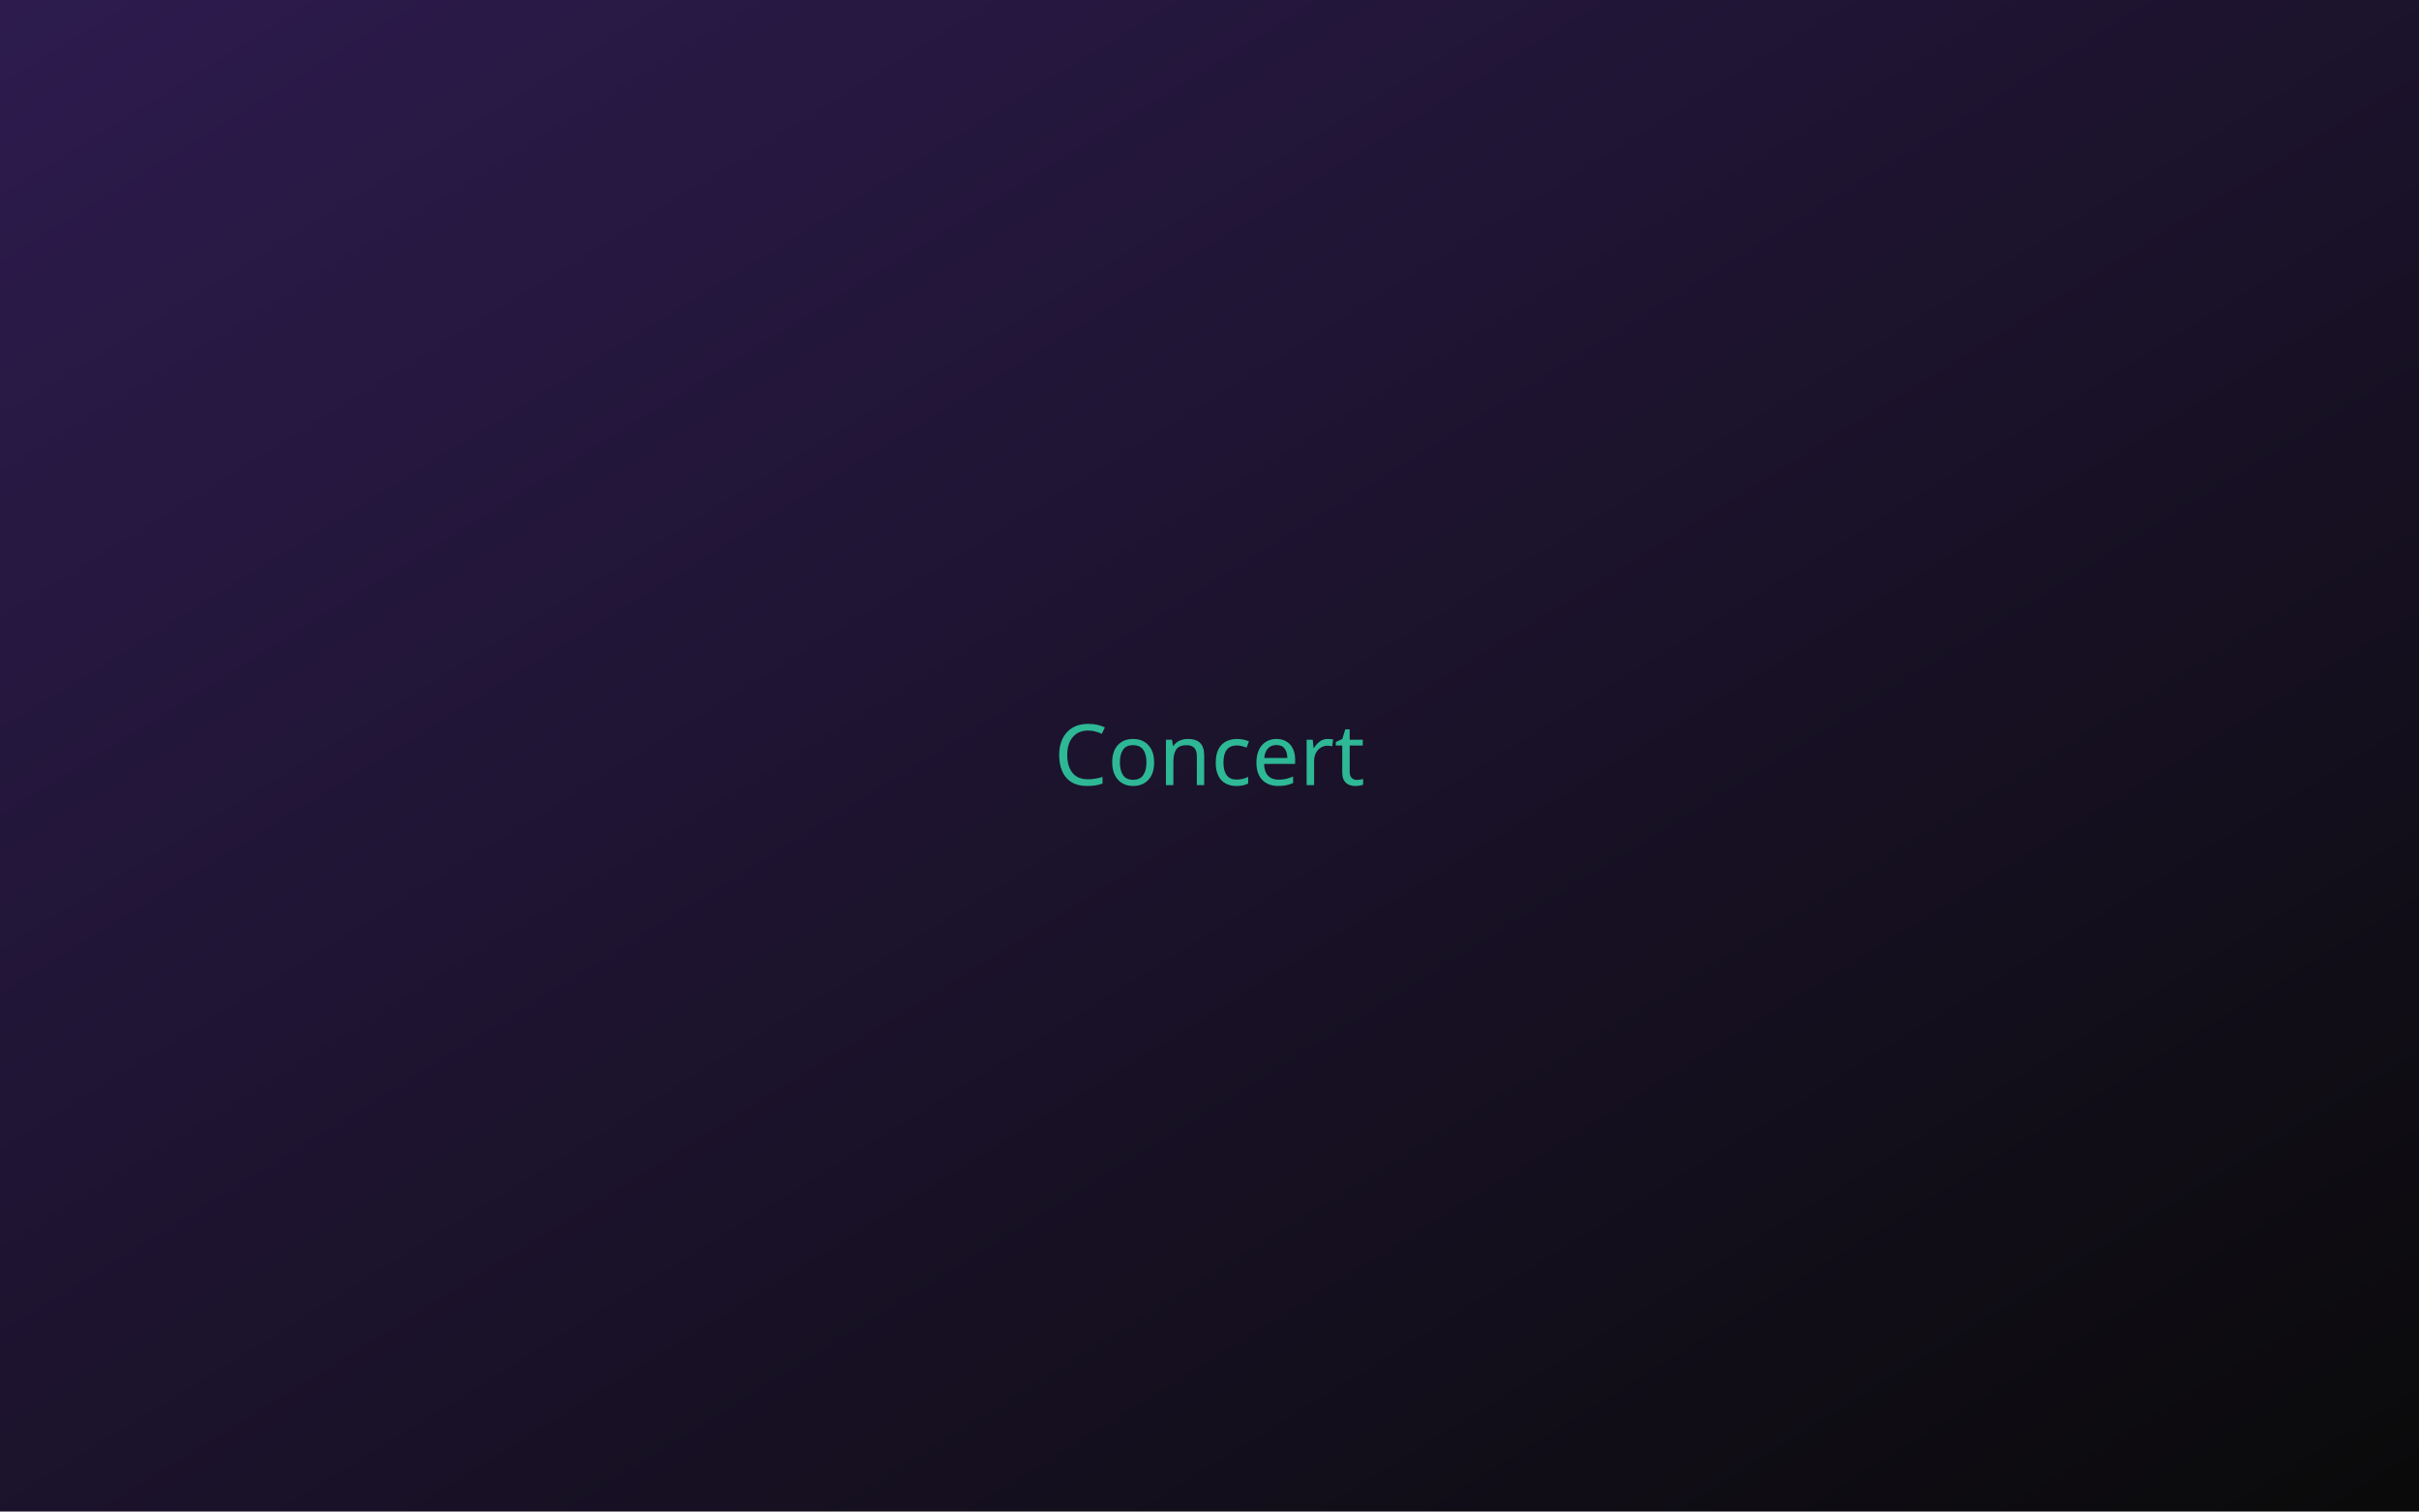
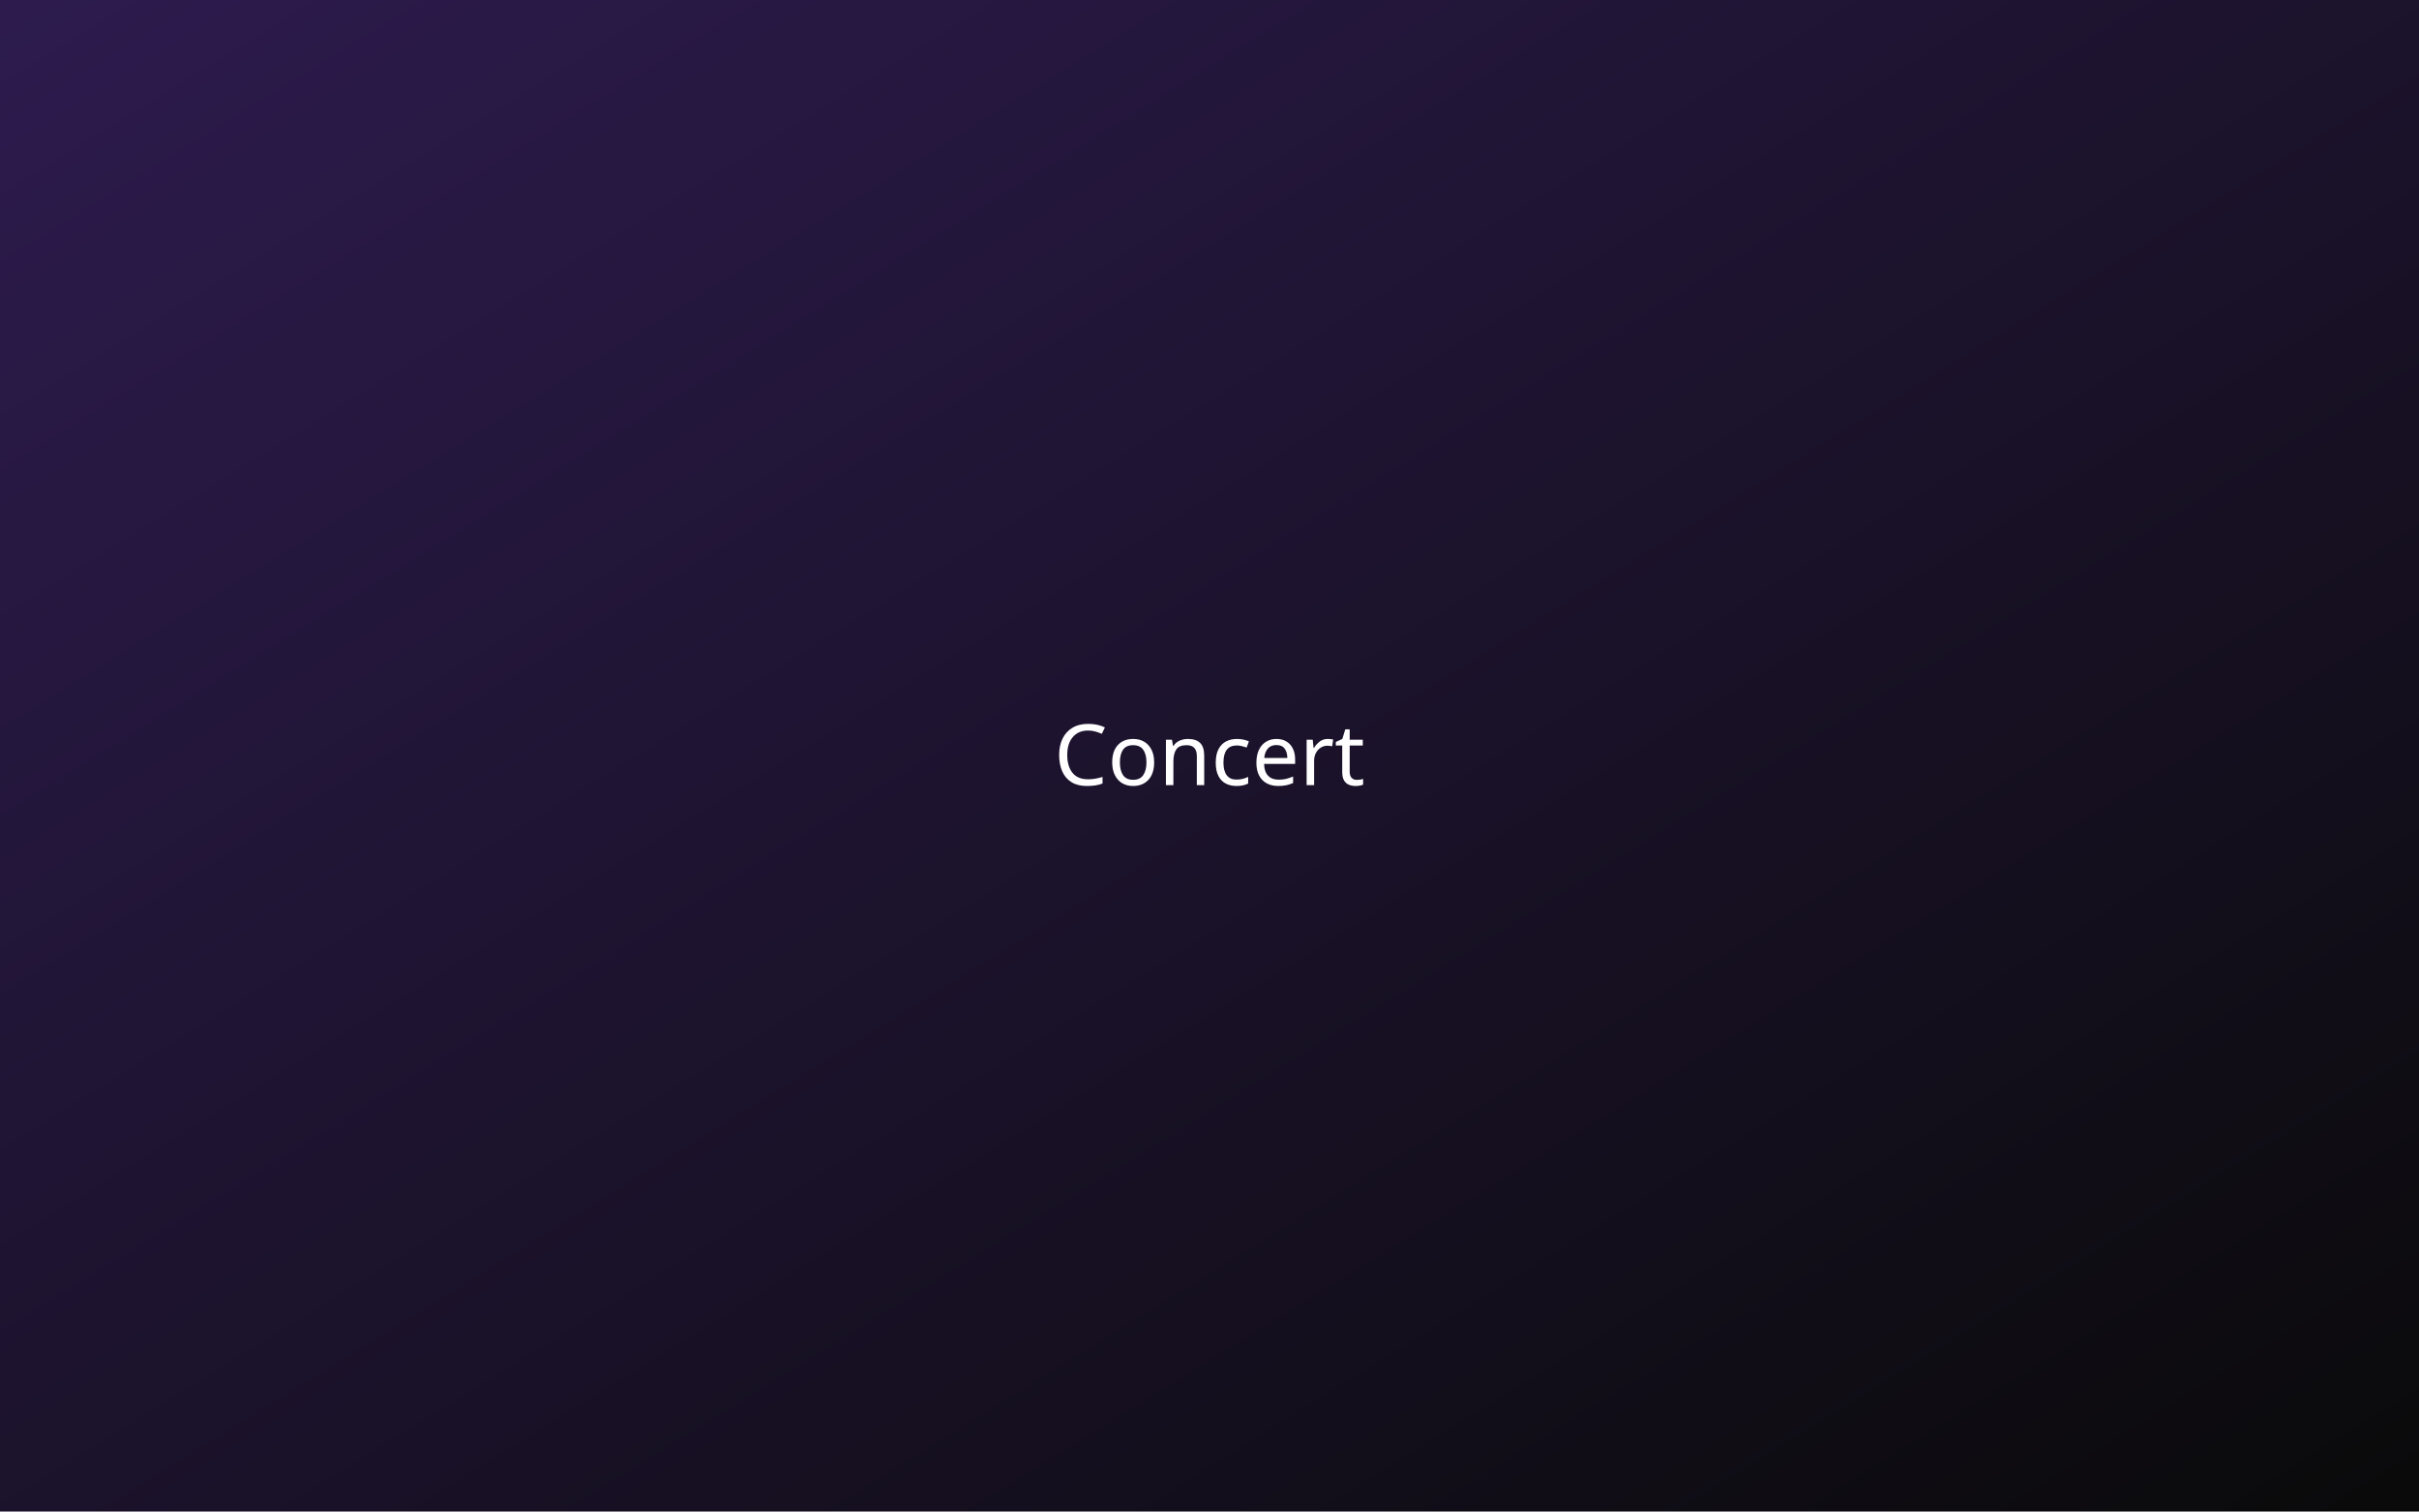
<svg xmlns="http://www.w3.org/2000/svg" width="800" height="500" viewBox="0 0 800 500">
  <defs>
    <linearGradient id="g" x1="0" y1="0" x2="1" y2="1">
      <stop offset="0%" stop-color="#2d1b4e" />
      <stop offset="100%" stop-color="#0a0a0a" />
    </linearGradient>
  </defs>
  <rect width="800" height="500" fill="url(#g)" />
-   <text x="50%" y="50%" dominant-baseline="middle" text-anchor="middle" fill="#2eb896" font-size="28" font-family="system-ui">Concert</text>
+   <text x="50%" y="50%" dominant-baseline="middle" text-anchor="middle" fill="#ffffff" font-size="28" font-family="system-ui">Concert</text>
</svg>
